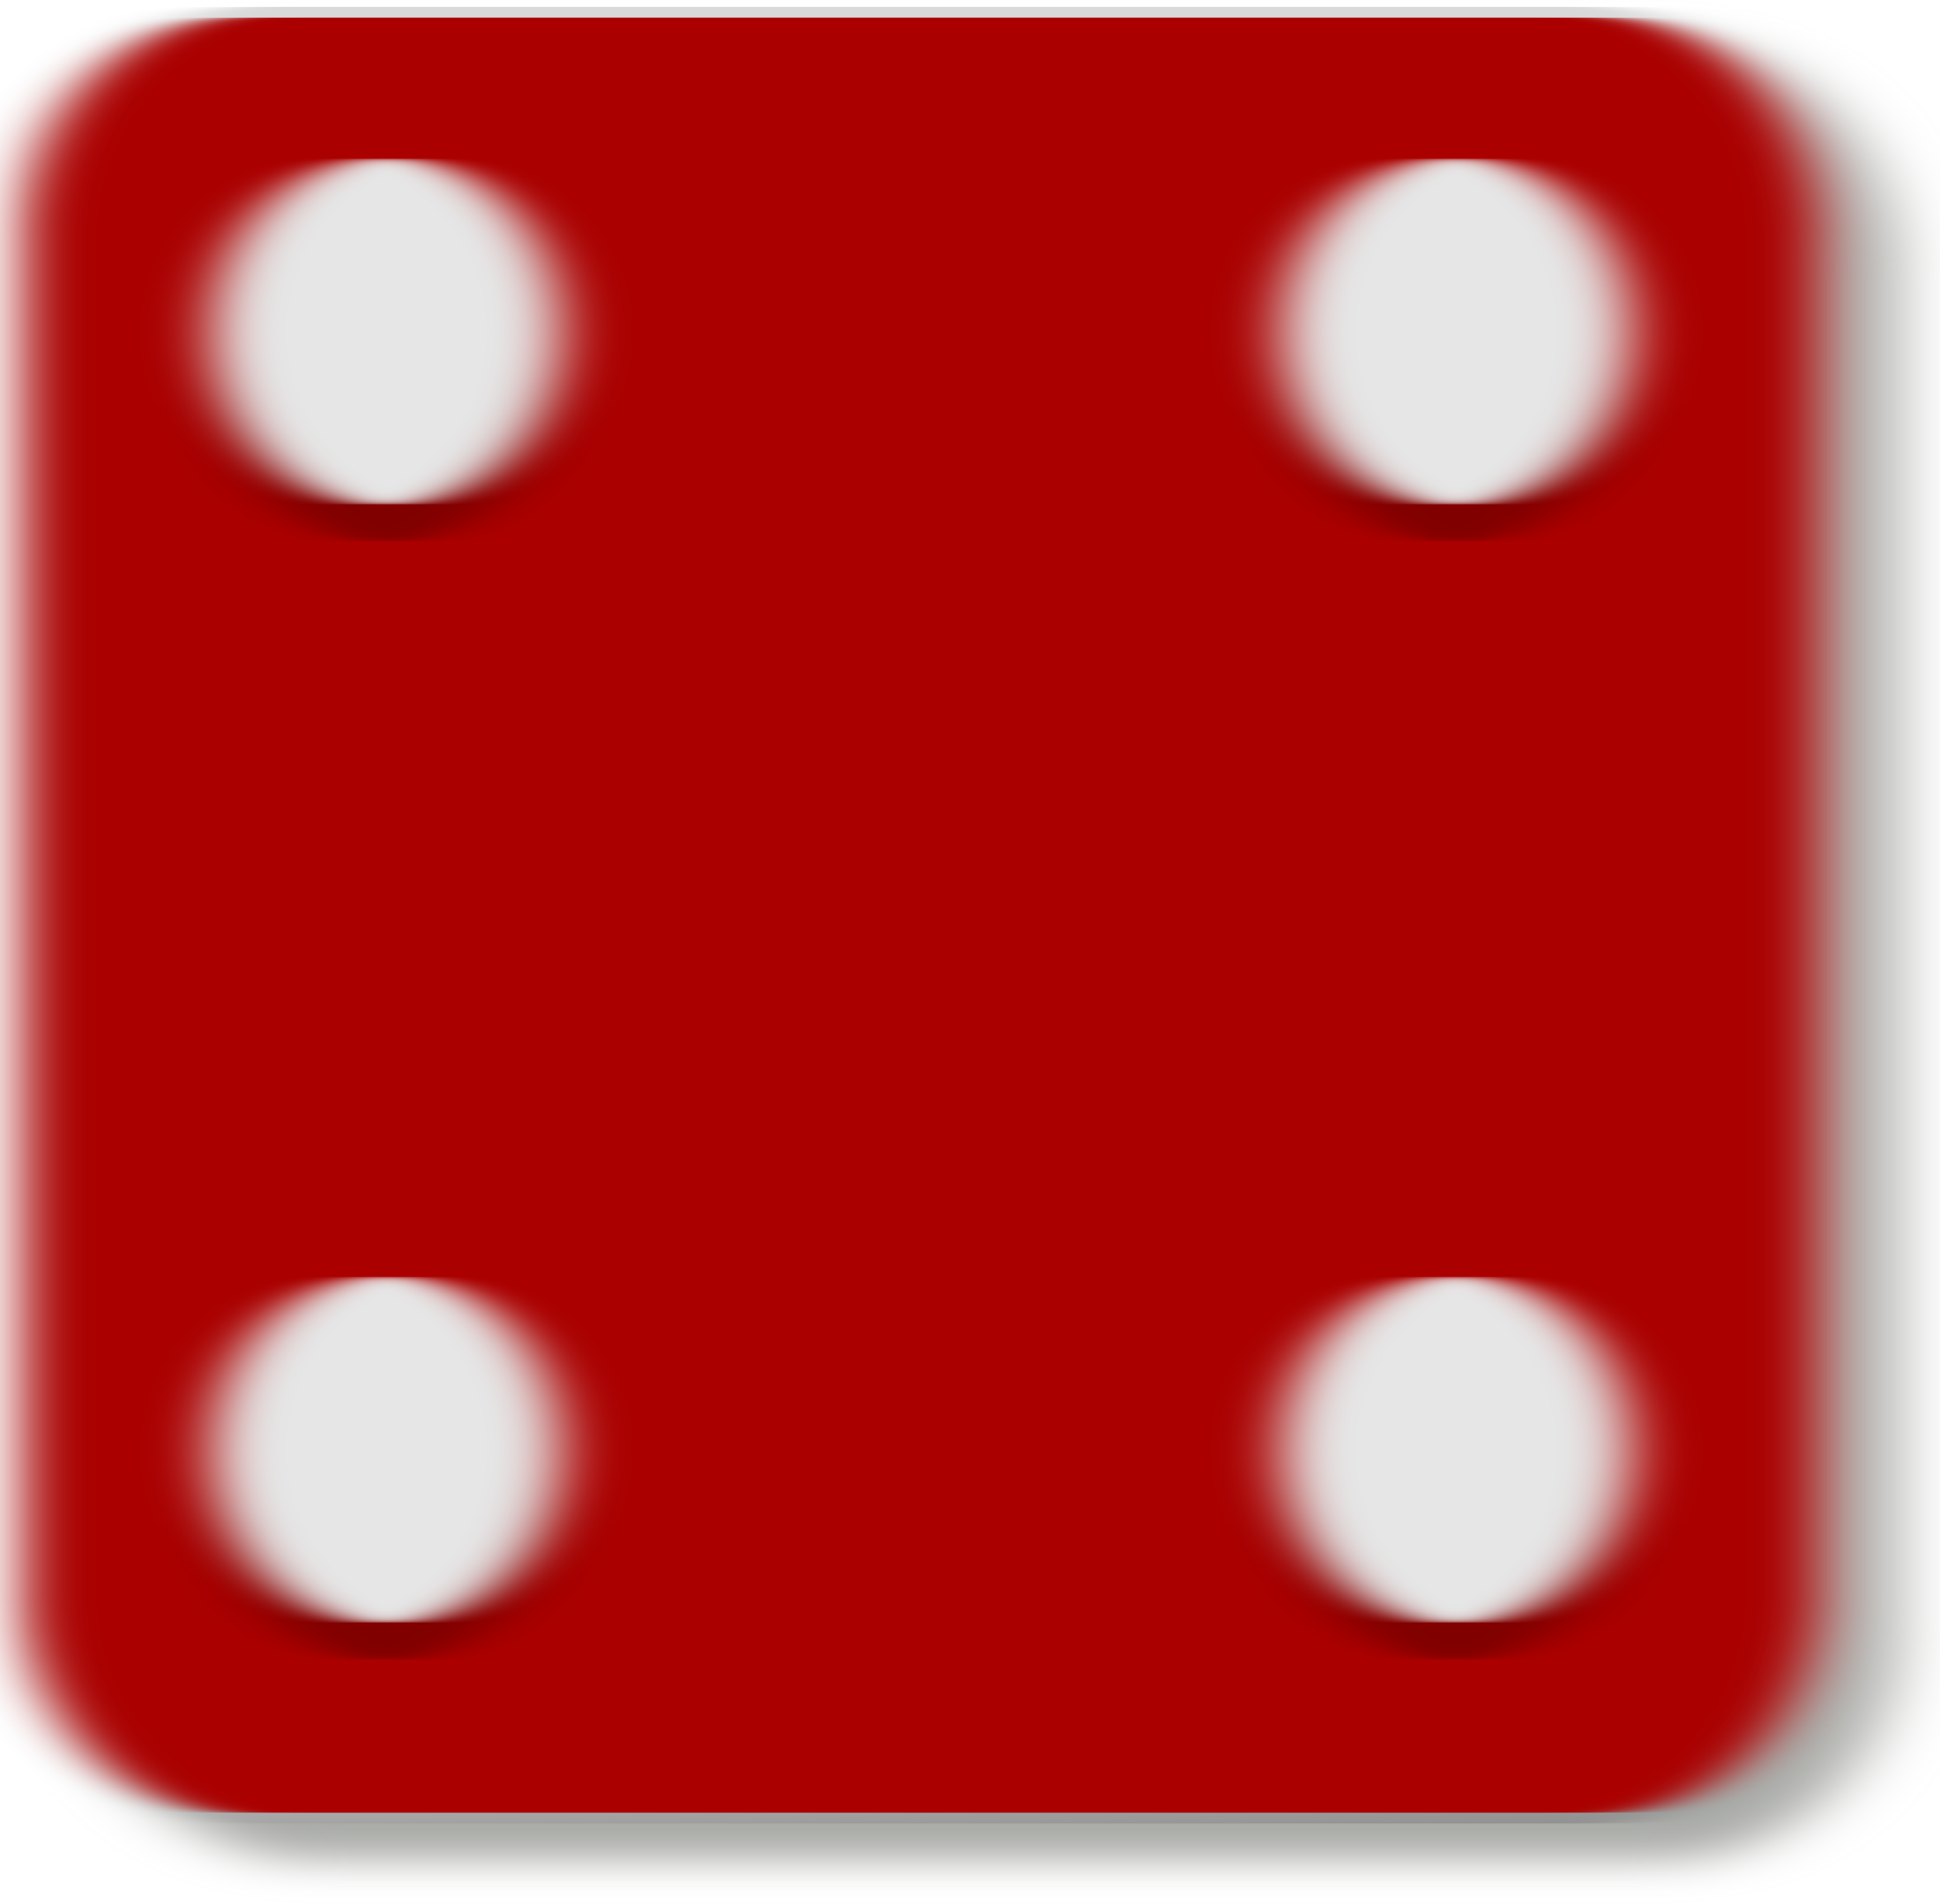
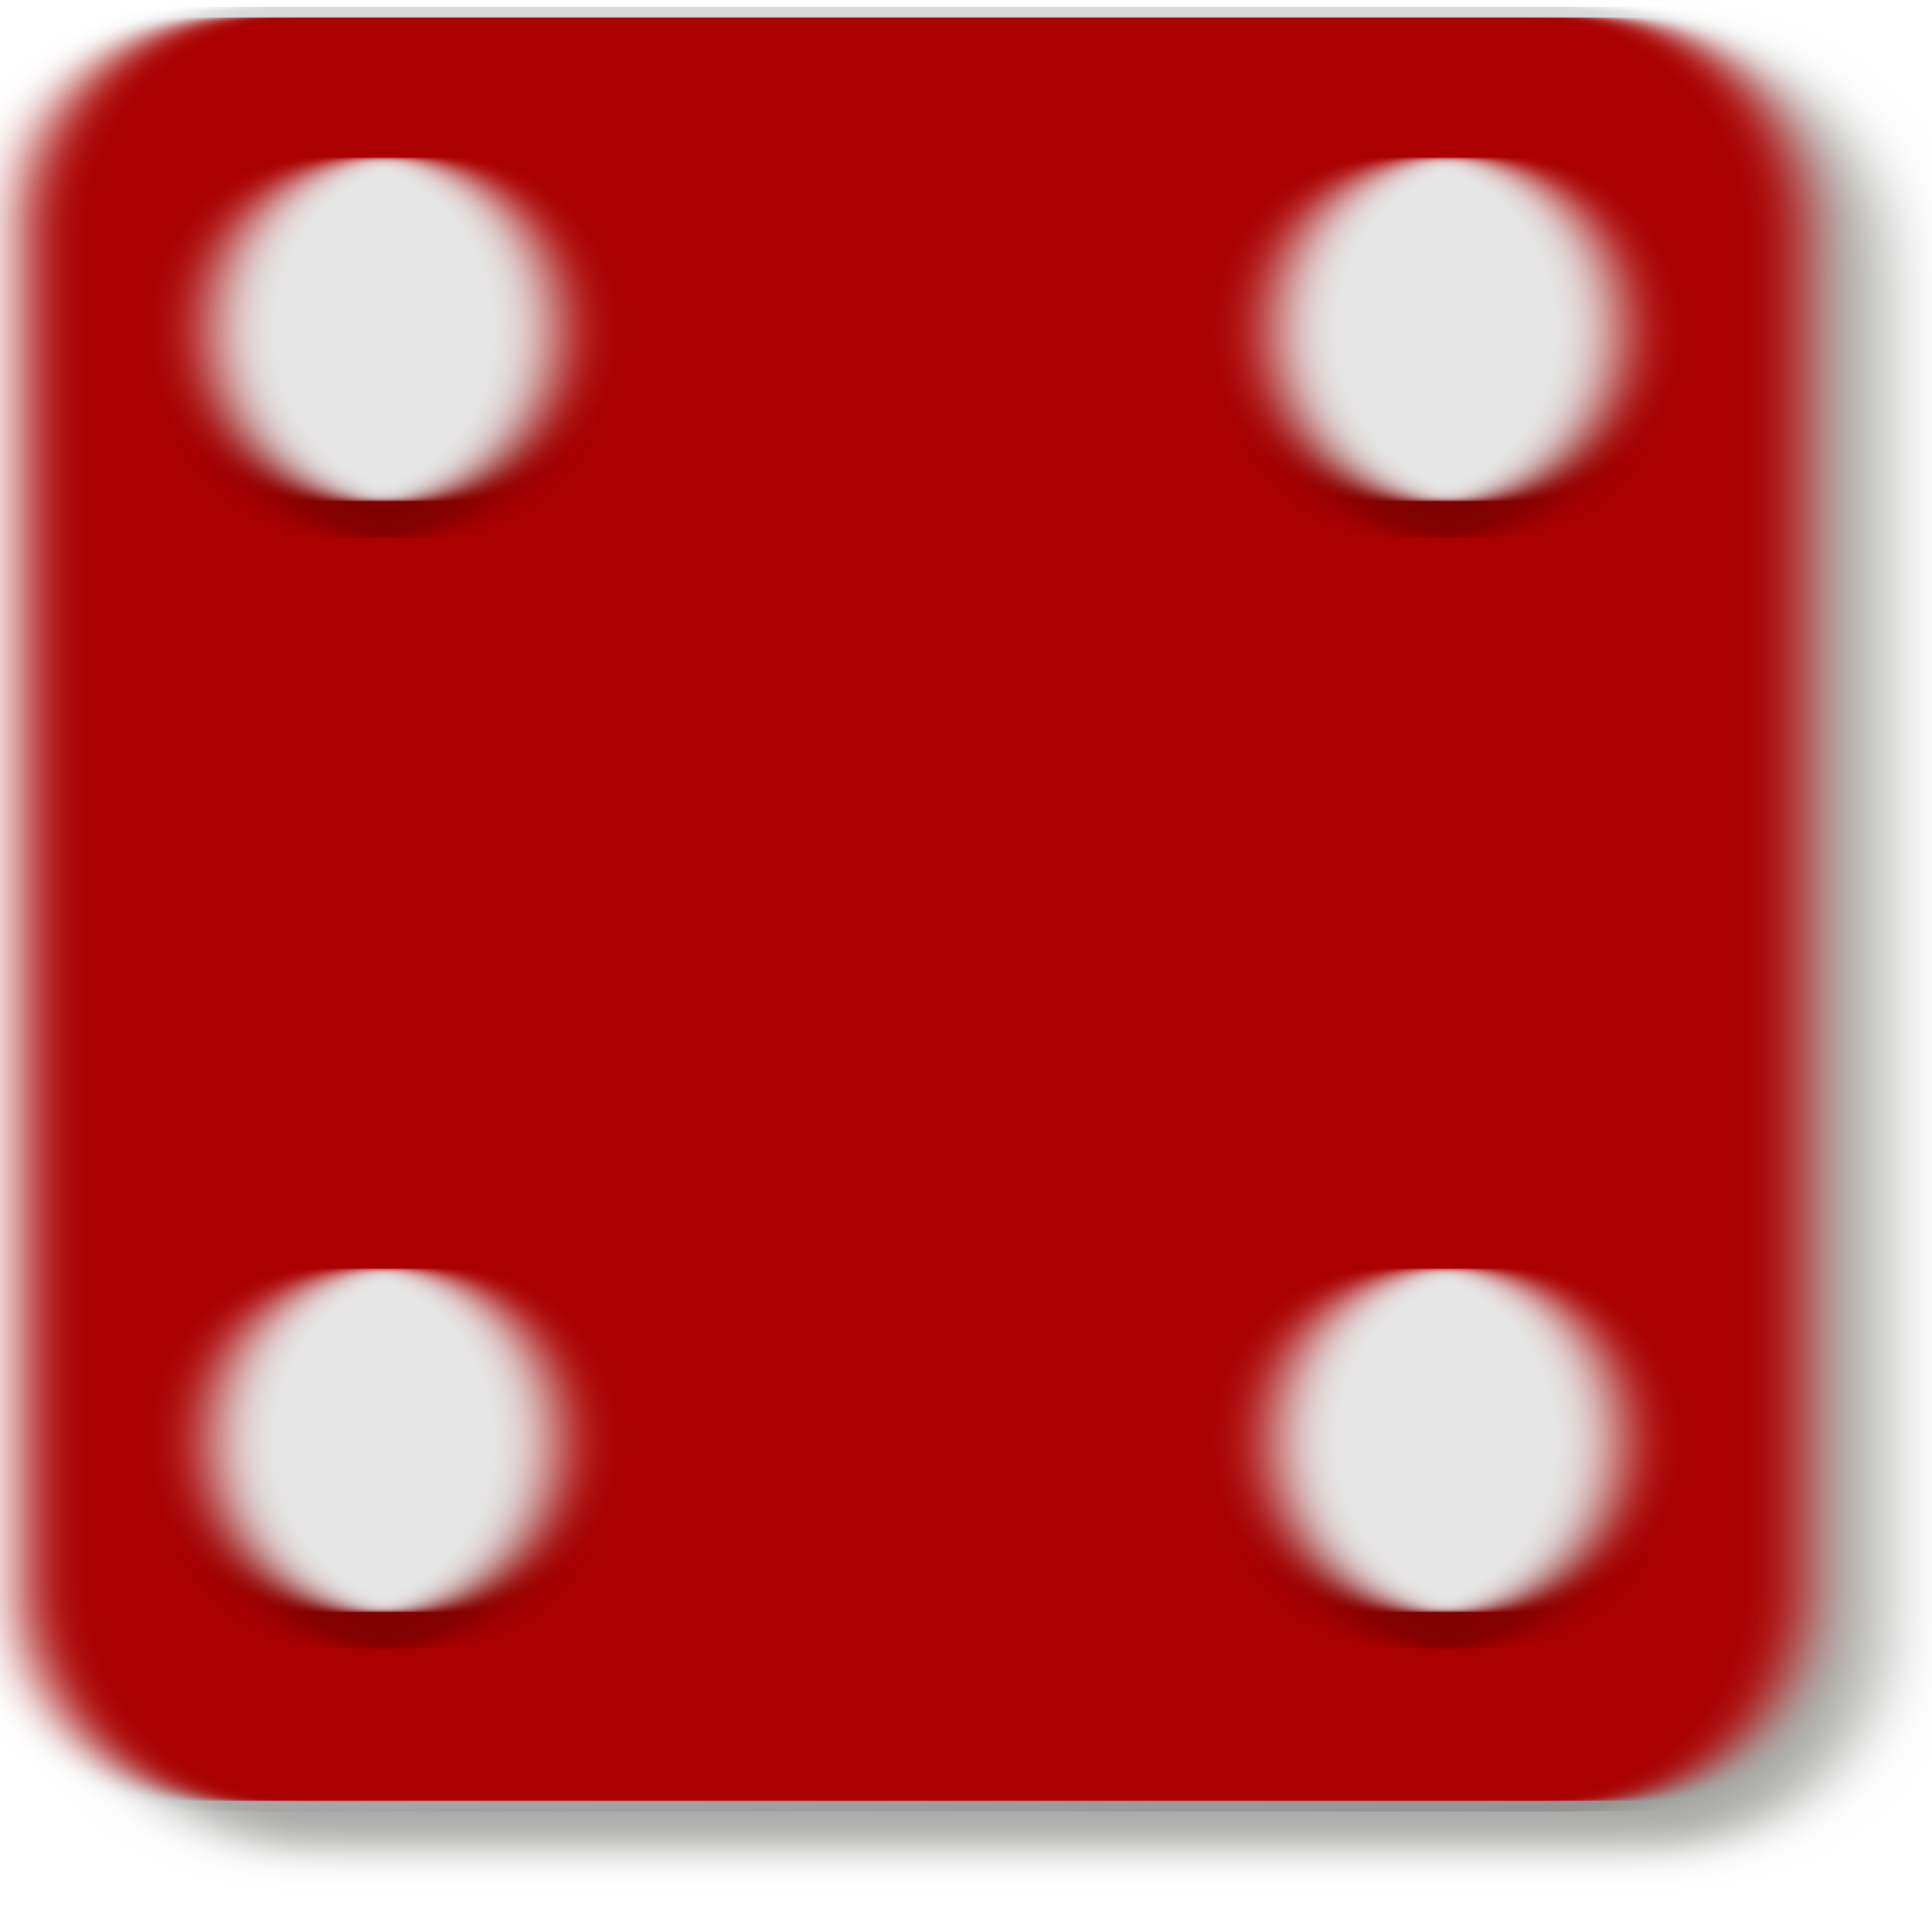
- <svg xmlns="http://www.w3.org/2000/svg" xmlns:xlink="http://www.w3.org/1999/xlink" width="319.173" height="313.177" id="die" version="1.1">
+ <svg xmlns="http://www.w3.org/2000/svg" xmlns:xlink="http://www.w3.org/1999/xlink" viewBox="0 0 320 320" id="die" version="1.1">
  <defs id="defs7077">
    <linearGradient xlink:href="#linearGradient9376" id="linearGradient6287" gradientUnits="userSpaceOnUse" gradientTransform="matrix(4,0,0,4,-715.1449,-1918.801)" x1="248.757" y1="634.691" x2="249.814" y2="664.505" />
    <linearGradient id="linearGradient9376">
      <stop style="stop-color:#dad9d9;stop-opacity:1;" offset="0" id="stop9378" />
      <stop id="stop9384" offset="0.28" style="stop-color:#dad9d9;stop-opacity:1" />
      <stop style="stop-color:#000000;stop-opacity:1" offset="1" id="stop9380" />
    </linearGradient>
    <filter color-interpolation-filters="sRGB" id="filter10343">
      <feGaussianBlur stdDeviation="0.743" id="feGaussianBlur10345" />
    </filter>
    <filter id="filter5634" color-interpolation-filters="sRGB">
      <feGaussianBlur id="feGaussianBlur5636" in="SourceGraphic" stdDeviation="5 0.01" />
    </filter>
  </defs>
  <g id="layer1" transform="translate(-190.4135,-375.7735)">
    <g id="g5622" style="filter:url(#filter5634)">
      <rect transform="matrix(4,0,0,4,-180.0022,-2751.086)" style="opacity:0.722;fill:#888a85;fill-opacity:1;stroke:#888a85;stroke-width:0.443;stroke-miterlimit:4;stroke-opacity:1;stroke-dasharray:none;filter:url(#filter10343)" id="rect10647" width="74.286" height="74.286" x="96.107" y="783.719" ry="9.286" />
      <rect ry="37.143" y="377.791" x="193.426" height="297.143" width="297.143" id="rect10649" style="fill:#aa0000;fill-opacity:1;stroke:url(#linearGradient6287);stroke-width:1.772;stroke-miterlimit:4;stroke-opacity:1;stroke-dasharray:none" />
      <path style="fill:#e6e6e6;fill-opacity:1;stroke:none" id="path10661" d="m 80.964,28.527 c 0,4.491 -3.641,8.132 -8.132,8.132 -4.491,0 -8.132,-3.641 -8.132,-8.132 0,-4.491 3.641,-8.132 8.132,-8.132 4.491,0 8.132,3.641 8.132,8.132 z" transform="matrix(3.50703,0,0,3.50703,-1.426166,330.3186)" />
      <path transform="matrix(3.50703,0,0,3.50703,174.5738,330.3186)" d="m 80.964,28.527 c 0,4.491 -3.641,8.132 -8.132,8.132 -4.491,0 -8.132,-3.641 -8.132,-8.132 0,-4.491 3.641,-8.132 8.132,-8.132 4.491,0 8.132,3.641 8.132,8.132 z" id="path10663" style="fill:#e6e6e6;fill-opacity:1;stroke:none" />
      <path style="fill:#e6e6e6;fill-opacity:1;stroke:none" id="path10665" d="m 80.964,28.527 c 0,4.491 -3.641,8.132 -8.132,8.132 -4.491,0 -8.132,-3.641 -8.132,-8.132 0,-4.491 3.641,-8.132 8.132,-8.132 4.491,0 8.132,3.641 8.132,8.132 z" transform="matrix(3.50703,0,0,3.50703,-1.426166,514.3186)" />
      <path transform="matrix(3.50703,0,0,3.50703,174.5738,514.3186)" d="m 80.964,28.527 c 0,4.491 -3.641,8.132 -8.132,8.132 -4.491,0 -8.132,-3.641 -8.132,-8.132 0,-4.491 3.641,-8.132 8.132,-8.132 4.491,0 8.132,3.641 8.132,8.132 z" id="path10667" style="fill:#e6e6e6;fill-opacity:1;stroke:none" />
      <path style="fill:#800000;fill-opacity:1;stroke:none" d="m 401.605,617.507 c -0.097,0.959 -0.095,1.869 -0.095,2.854 0,15.75 12.691,28.536 28.441,28.536 15.75,0 28.536,-12.786 28.536,-28.536 0,-0.984 0.002,-1.895 -0.095,-2.854 -1.588,14.246 -13.771,25.302 -28.441,25.302 -14.67,0 -26.757,-11.056 -28.346,-25.302 z" id="path10675" />
      <path id="path10677" d="m 225.605,617.507 c -0.097,0.959 -0.095,1.869 -0.095,2.854 0,15.75 12.691,28.536 28.441,28.536 15.75,0 28.536,-12.786 28.536,-28.536 0,-0.984 0.002,-1.895 -0.095,-2.854 -1.588,14.246 -13.771,25.302 -28.441,25.302 -14.67,0 -26.757,-11.056 -28.346,-25.302 z" style="fill:#800000;fill-opacity:1;stroke:none" />
      <path style="fill:#800000;fill-opacity:1;stroke:none" d="m 225.605,433.507 c -0.097,0.959 -0.095,1.869 -0.095,2.854 0,15.75 12.691,28.536 28.441,28.536 15.75,0 28.536,-12.786 28.536,-28.536 0,-0.984 0.002,-1.895 -0.095,-2.854 -1.588,14.246 -13.771,25.302 -28.441,25.302 -14.67,0 -26.757,-11.056 -28.346,-25.302 z" id="path10679" />
      <path id="path10681" d="m 401.605,433.507 c -0.097,0.959 -0.095,1.869 -0.095,2.854 0,15.75 12.691,28.536 28.441,28.536 15.75,0 28.536,-12.786 28.536,-28.536 0,-0.984 0.002,-1.895 -0.095,-2.854 -1.588,14.246 -13.771,25.302 -28.441,25.302 -14.67,0 -26.757,-11.056 -28.346,-25.302 z" style="fill:#800000;fill-opacity:1;stroke:none" />
    </g>
  </g>
</svg>
